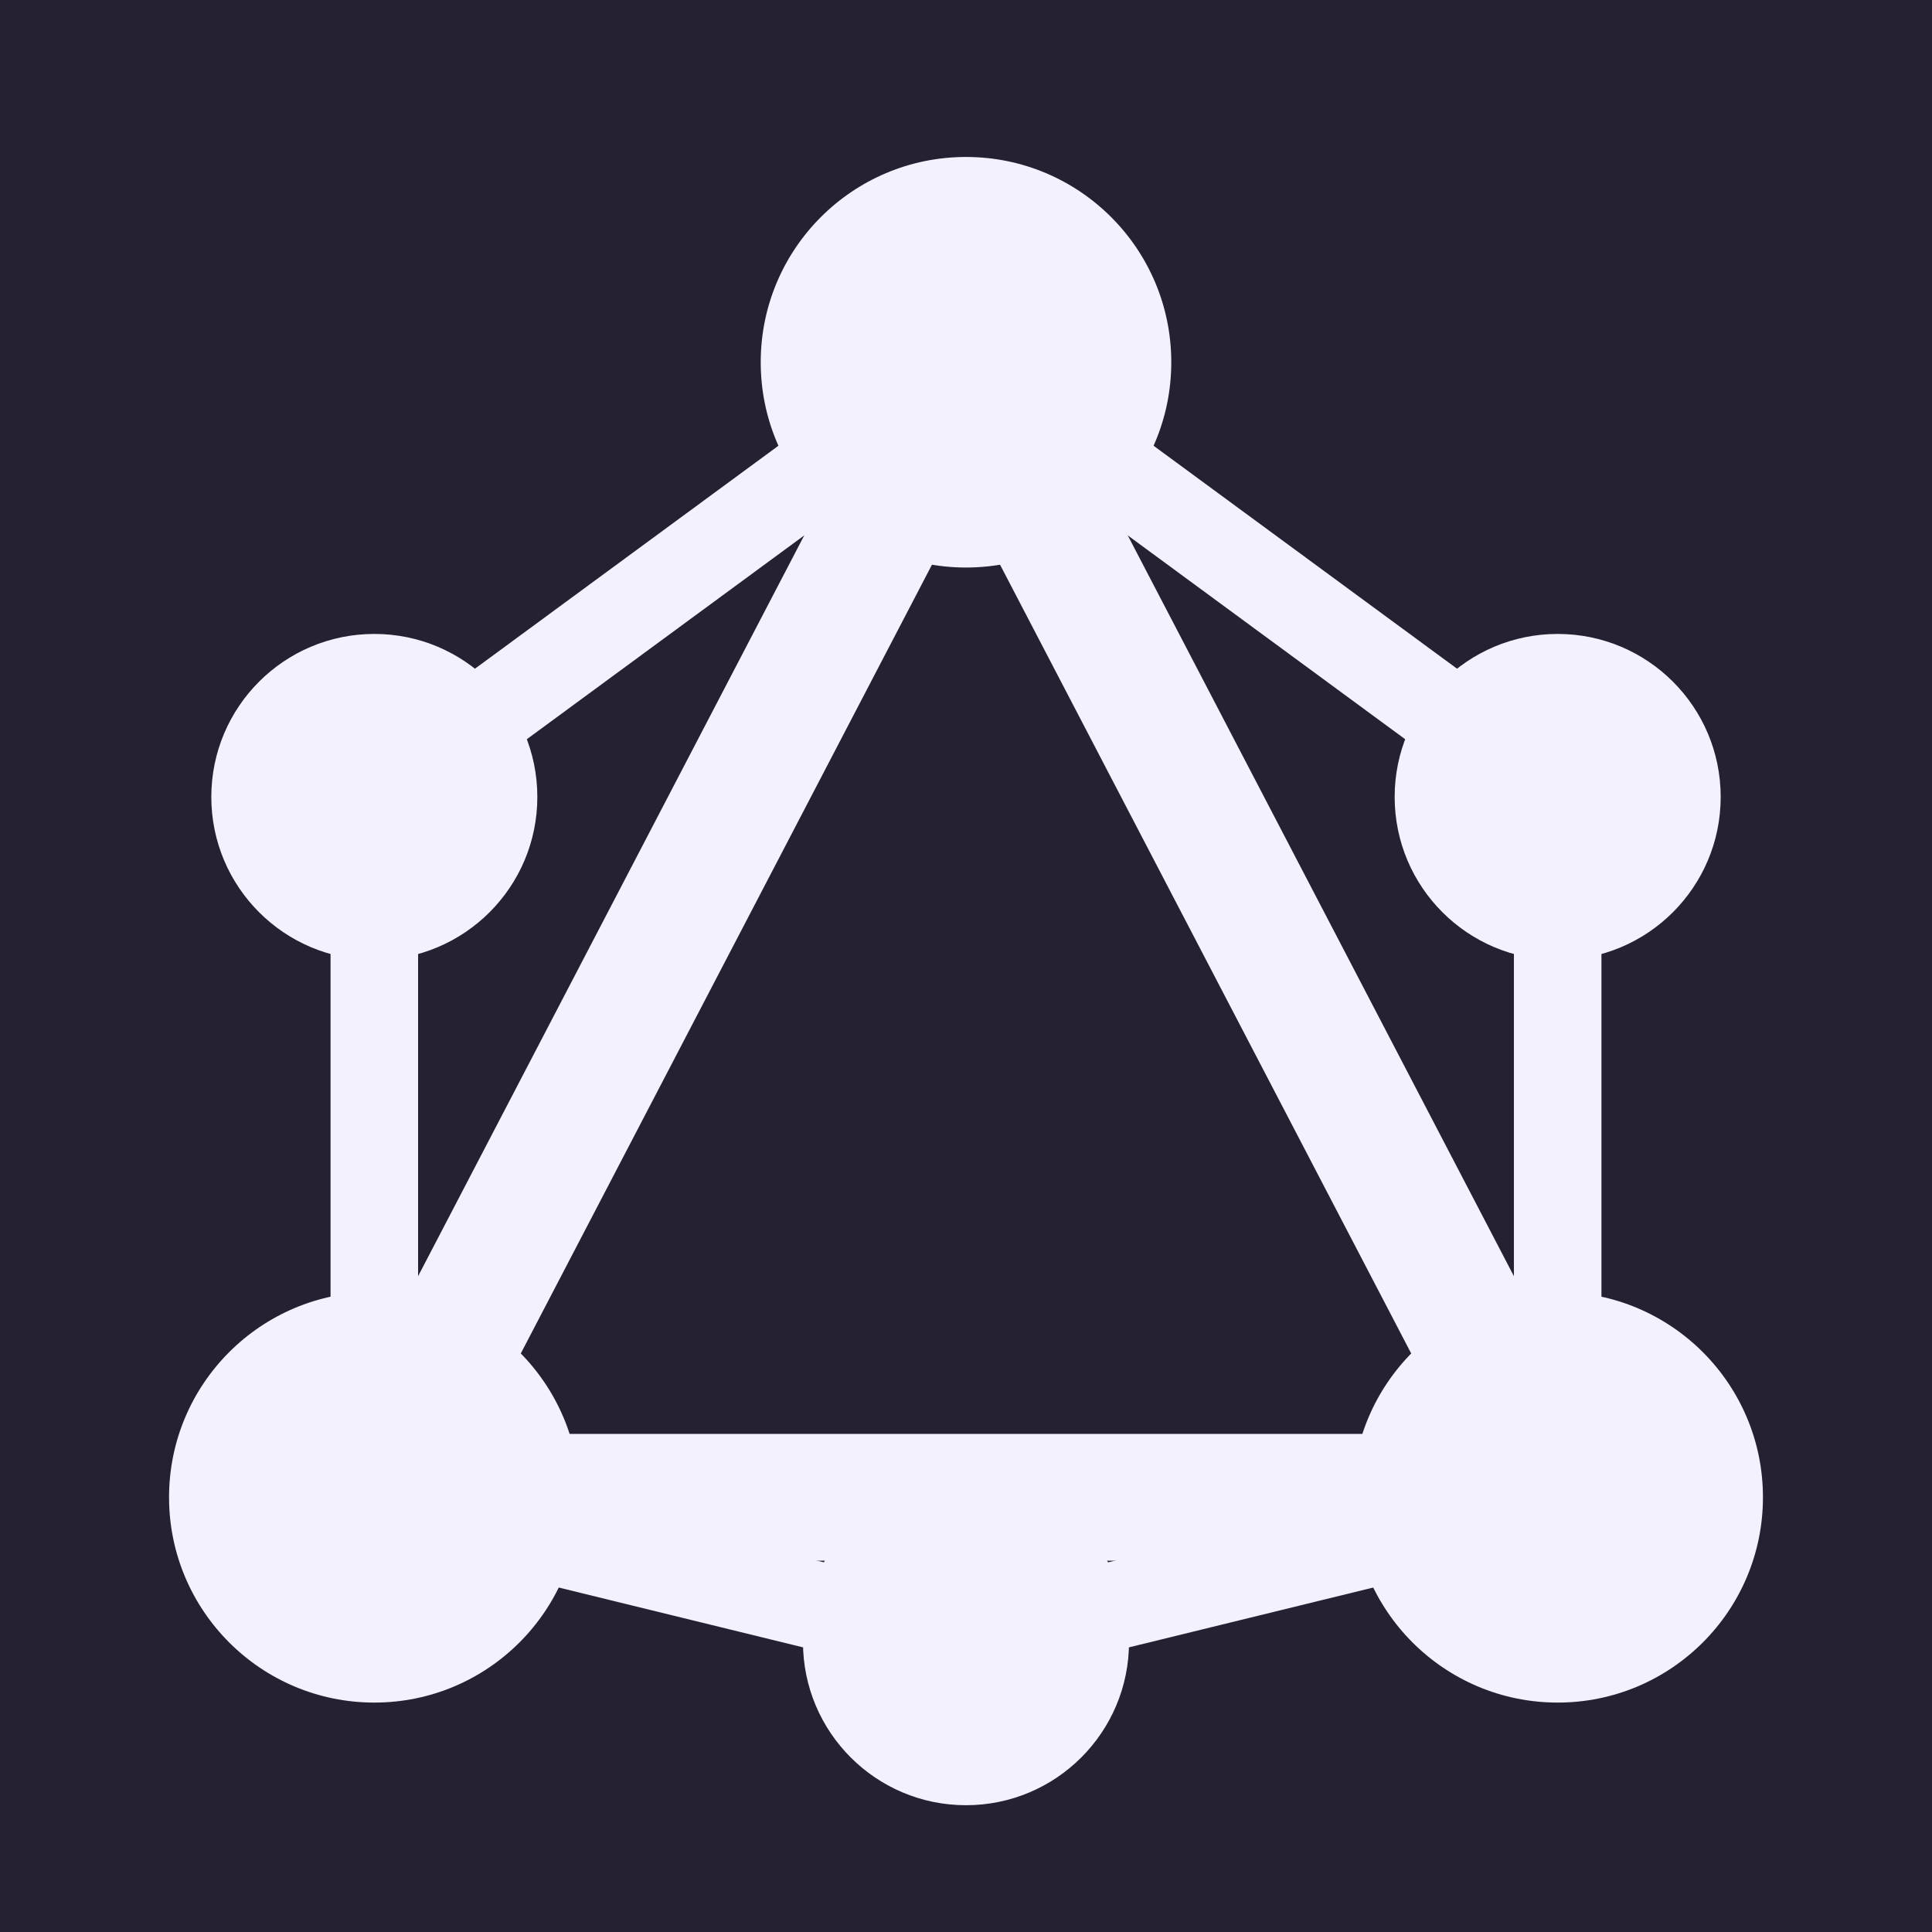
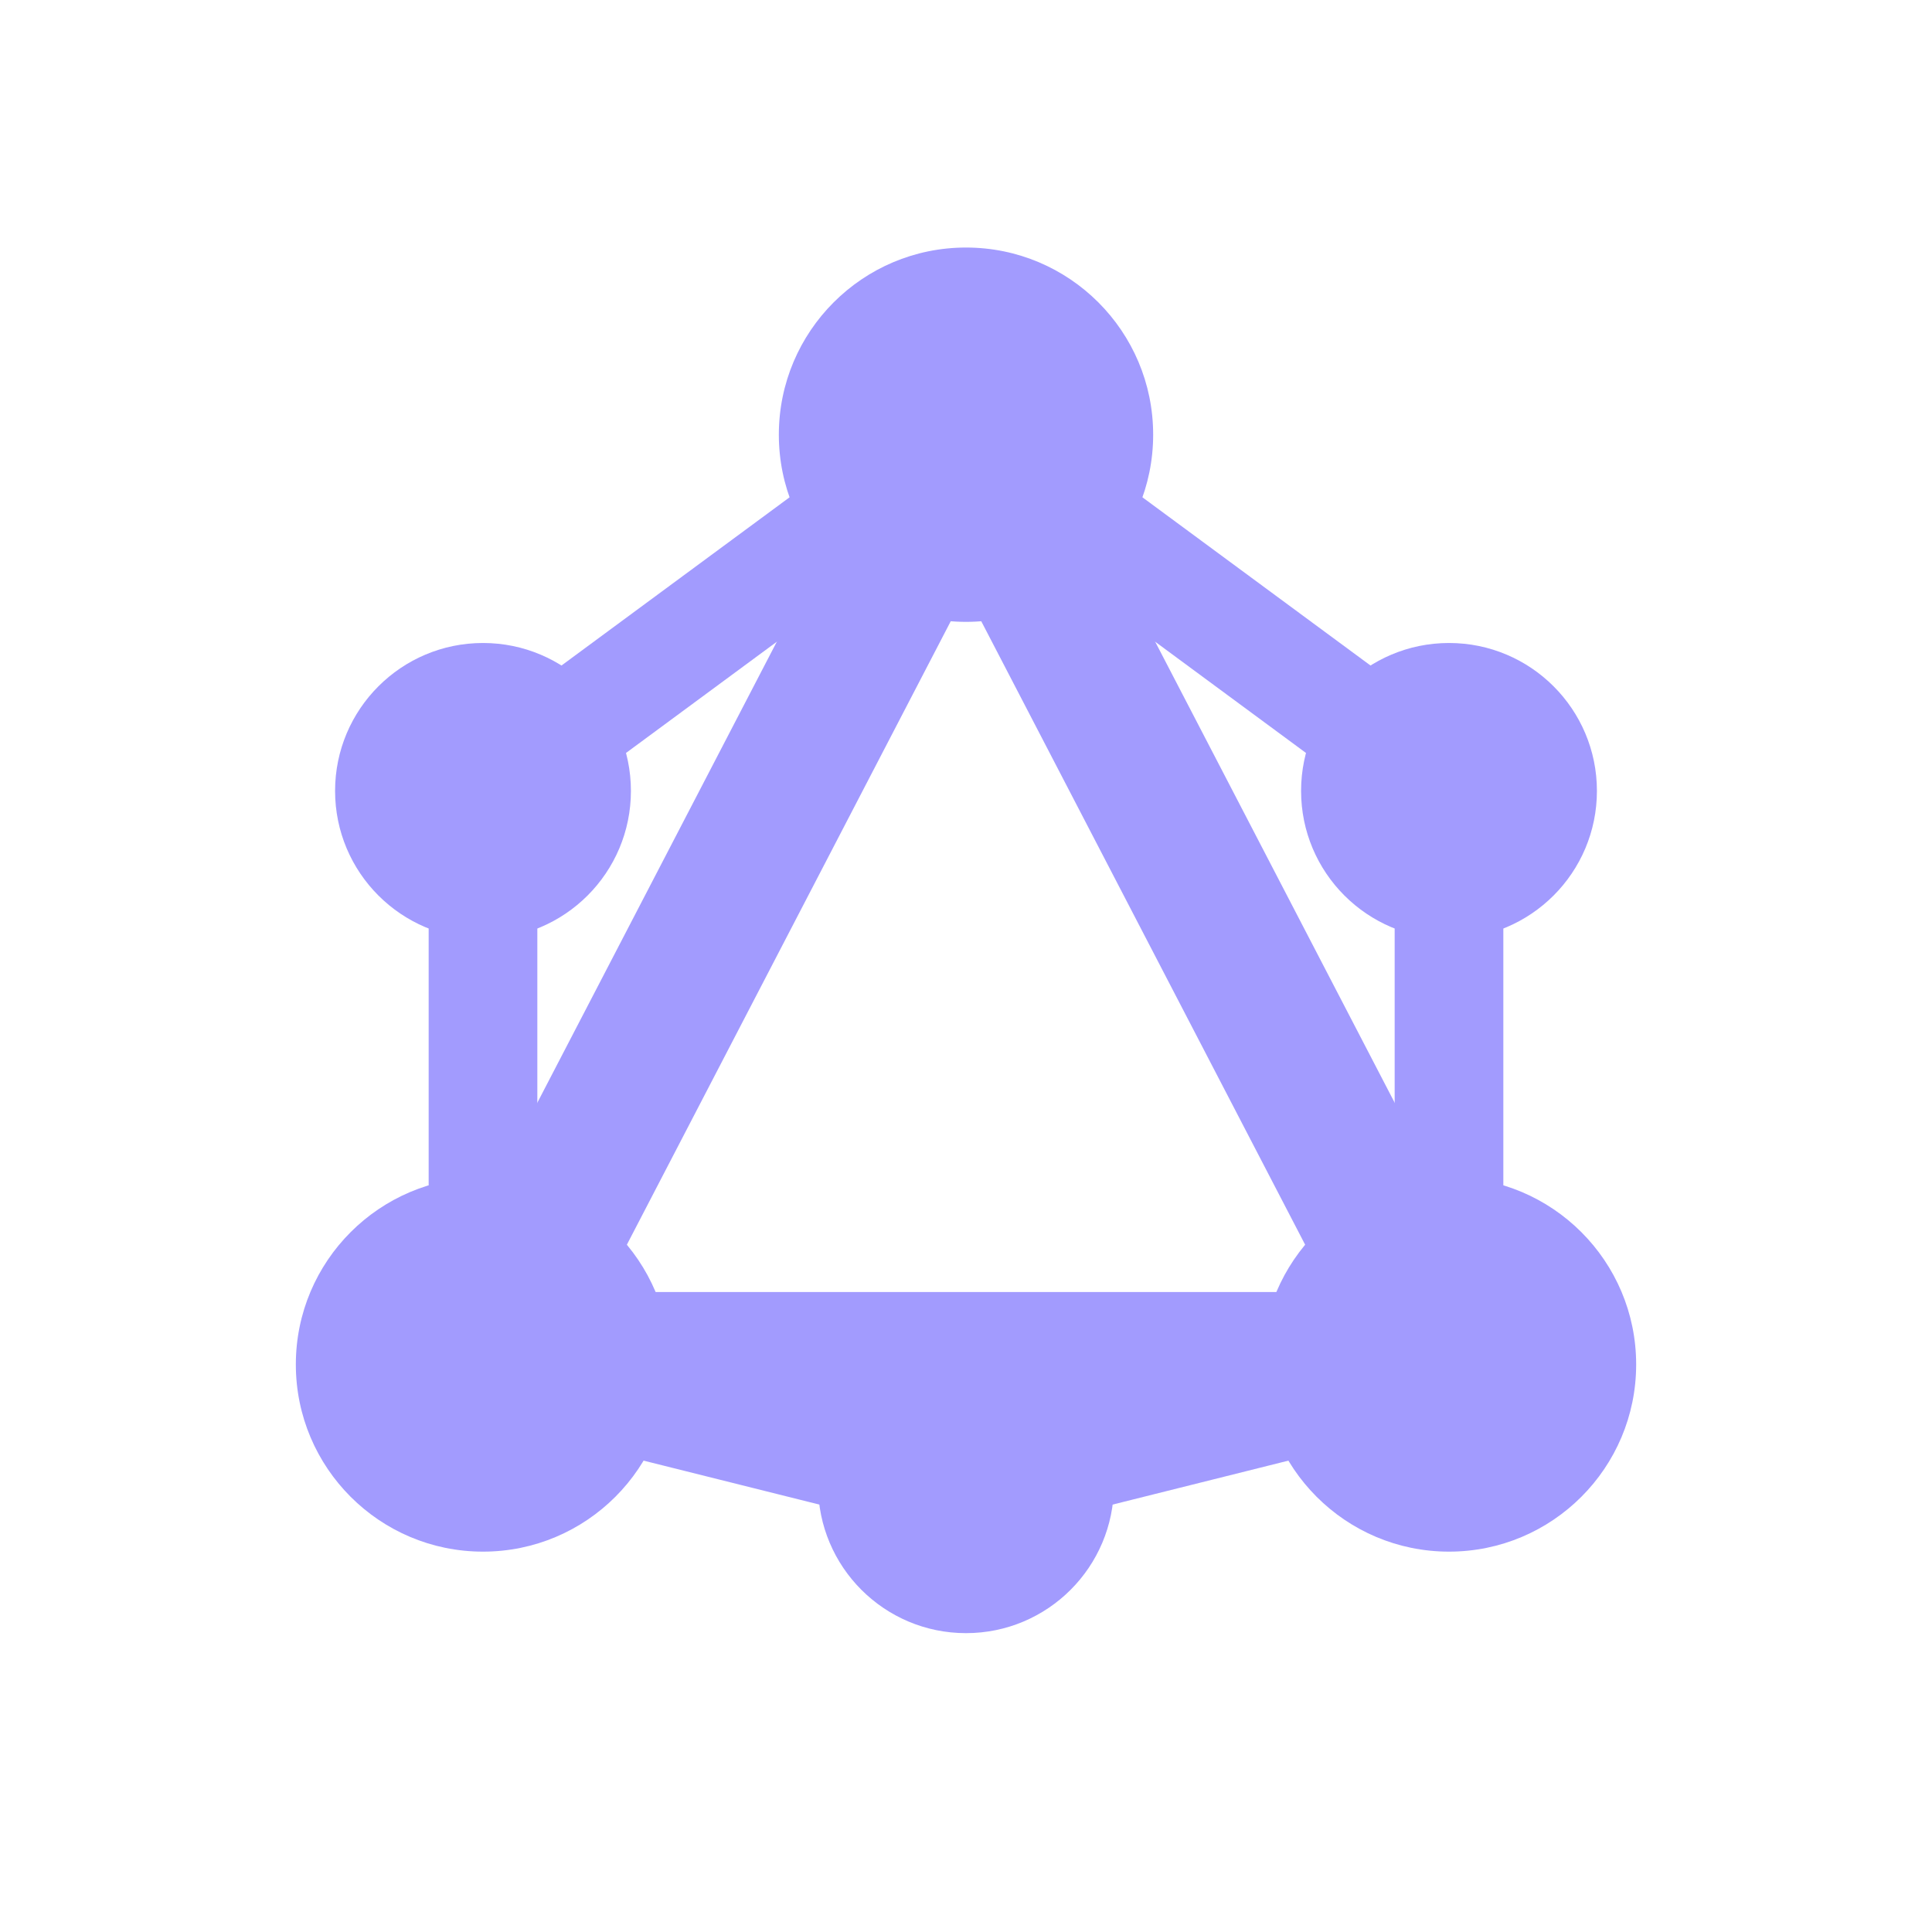
<svg xmlns="http://www.w3.org/2000/svg" width="64" height="64" viewBox="0 0 32 32" fill="none">
-   <rect width="32" height="32" fill="#252133" />
-   <line x1="16" y1="6" x2="25.8" y2="13.2" stroke="#F4F1FF" stroke-width="1.45" stroke-linecap="round" />
-   <line x1="16" y1="6" x2="6.2" y2="13.2" stroke="#F4F1FF" stroke-width="1.45" stroke-linecap="round" />
-   <line x1="6.2" y1="13.2" x2="6.2" y2="24.8" stroke="#F4F1FF" stroke-width="1.45" stroke-linecap="round" />
-   <line x1="25.8" y1="13.2" x2="25.8" y2="24.8" stroke="#F4F1FF" stroke-width="1.45" stroke-linecap="round" />
-   <line x1="6.2" y1="24.8" x2="16" y2="27.2" stroke="#F4F1FF" stroke-width="1.45" stroke-linecap="round" />
-   <line x1="25.8" y1="24.8" x2="16" y2="27.2" stroke="#F4F1FF" stroke-width="1.45" stroke-linecap="round" />
-   <line x1="16" y1="6" x2="6.2" y2="24.8" stroke="#F4F1FF" stroke-width="2.1" stroke-linecap="round" />
-   <line x1="16" y1="6" x2="25.8" y2="24.8" stroke="#F4F1FF" stroke-width="2.1" stroke-linecap="round" />
-   <line x1="6.2" y1="24.8" x2="25.8" y2="24.8" stroke="#F4F1FF" stroke-width="2.1" stroke-linecap="round" />
-   <circle cx="16" cy="6" r="3.4" fill="#F4F1FF" />
-   <circle cx="6.2" cy="24.8" r="3.4" fill="#F4F1FF" />
-   <circle cx="25.8" cy="24.8" r="3.4" fill="#F4F1FF" />
-   <circle cx="25.8" cy="13.2" r="2.7" fill="#F4F1FF" />
-   <circle cx="6.2" cy="13.2" r="2.7" fill="#F4F1FF" />
-   <circle cx="16" cy="27.2" r="2.7" fill="#F4F1FF" />
+   <line x1="16" y1="7.2" x2="24" y2="13.1" stroke="#A29BFE" stroke-width="1.8" stroke-linecap="round" />
+   <line x1="16" y1="7.2" x2="8" y2="13.1" stroke="#A29BFE" stroke-width="1.8" stroke-linecap="round" />
+   <line x1="8" y1="13.1" x2="8" y2="22.6" stroke="#A29BFE" stroke-width="1.8" stroke-linecap="round" />
+   <line x1="24" y1="13.1" x2="24" y2="22.6" stroke="#A29BFE" stroke-width="1.8" stroke-linecap="round" />
+   <line x1="8" y1="22.6" x2="16" y2="24.6" stroke="#A29BFE" stroke-width="1.8" stroke-linecap="round" />
+   <line x1="24" y1="22.6" x2="16" y2="24.6" stroke="#A29BFE" stroke-width="1.8" stroke-linecap="round" />
+   <line x1="16" y1="7.2" x2="8" y2="22.6" stroke="#A29BFE" stroke-width="2.4" stroke-linecap="round" />
+   <line x1="16" y1="7.2" x2="24" y2="22.6" stroke="#A29BFE" stroke-width="2.4" stroke-linecap="round" />
+   <line x1="8" y1="22.6" x2="24" y2="22.6" stroke="#A29BFE" stroke-width="2.4" stroke-linecap="round" />
+   <circle cx="16" cy="7.2" r="3.1" fill="#A29BFE" />
+   <circle cx="8" cy="22.6" r="3.1" fill="#A29BFE" />
+   <circle cx="24" cy="22.6" r="3.1" fill="#A29BFE" />
+   <circle cx="24" cy="13.1" r="2.45" fill="#A29BFE" />
+   <circle cx="8" cy="13.1" r="2.45" fill="#A29BFE" />
+   <circle cx="16" cy="24.6" r="2.45" fill="#A29BFE" />
</svg>
